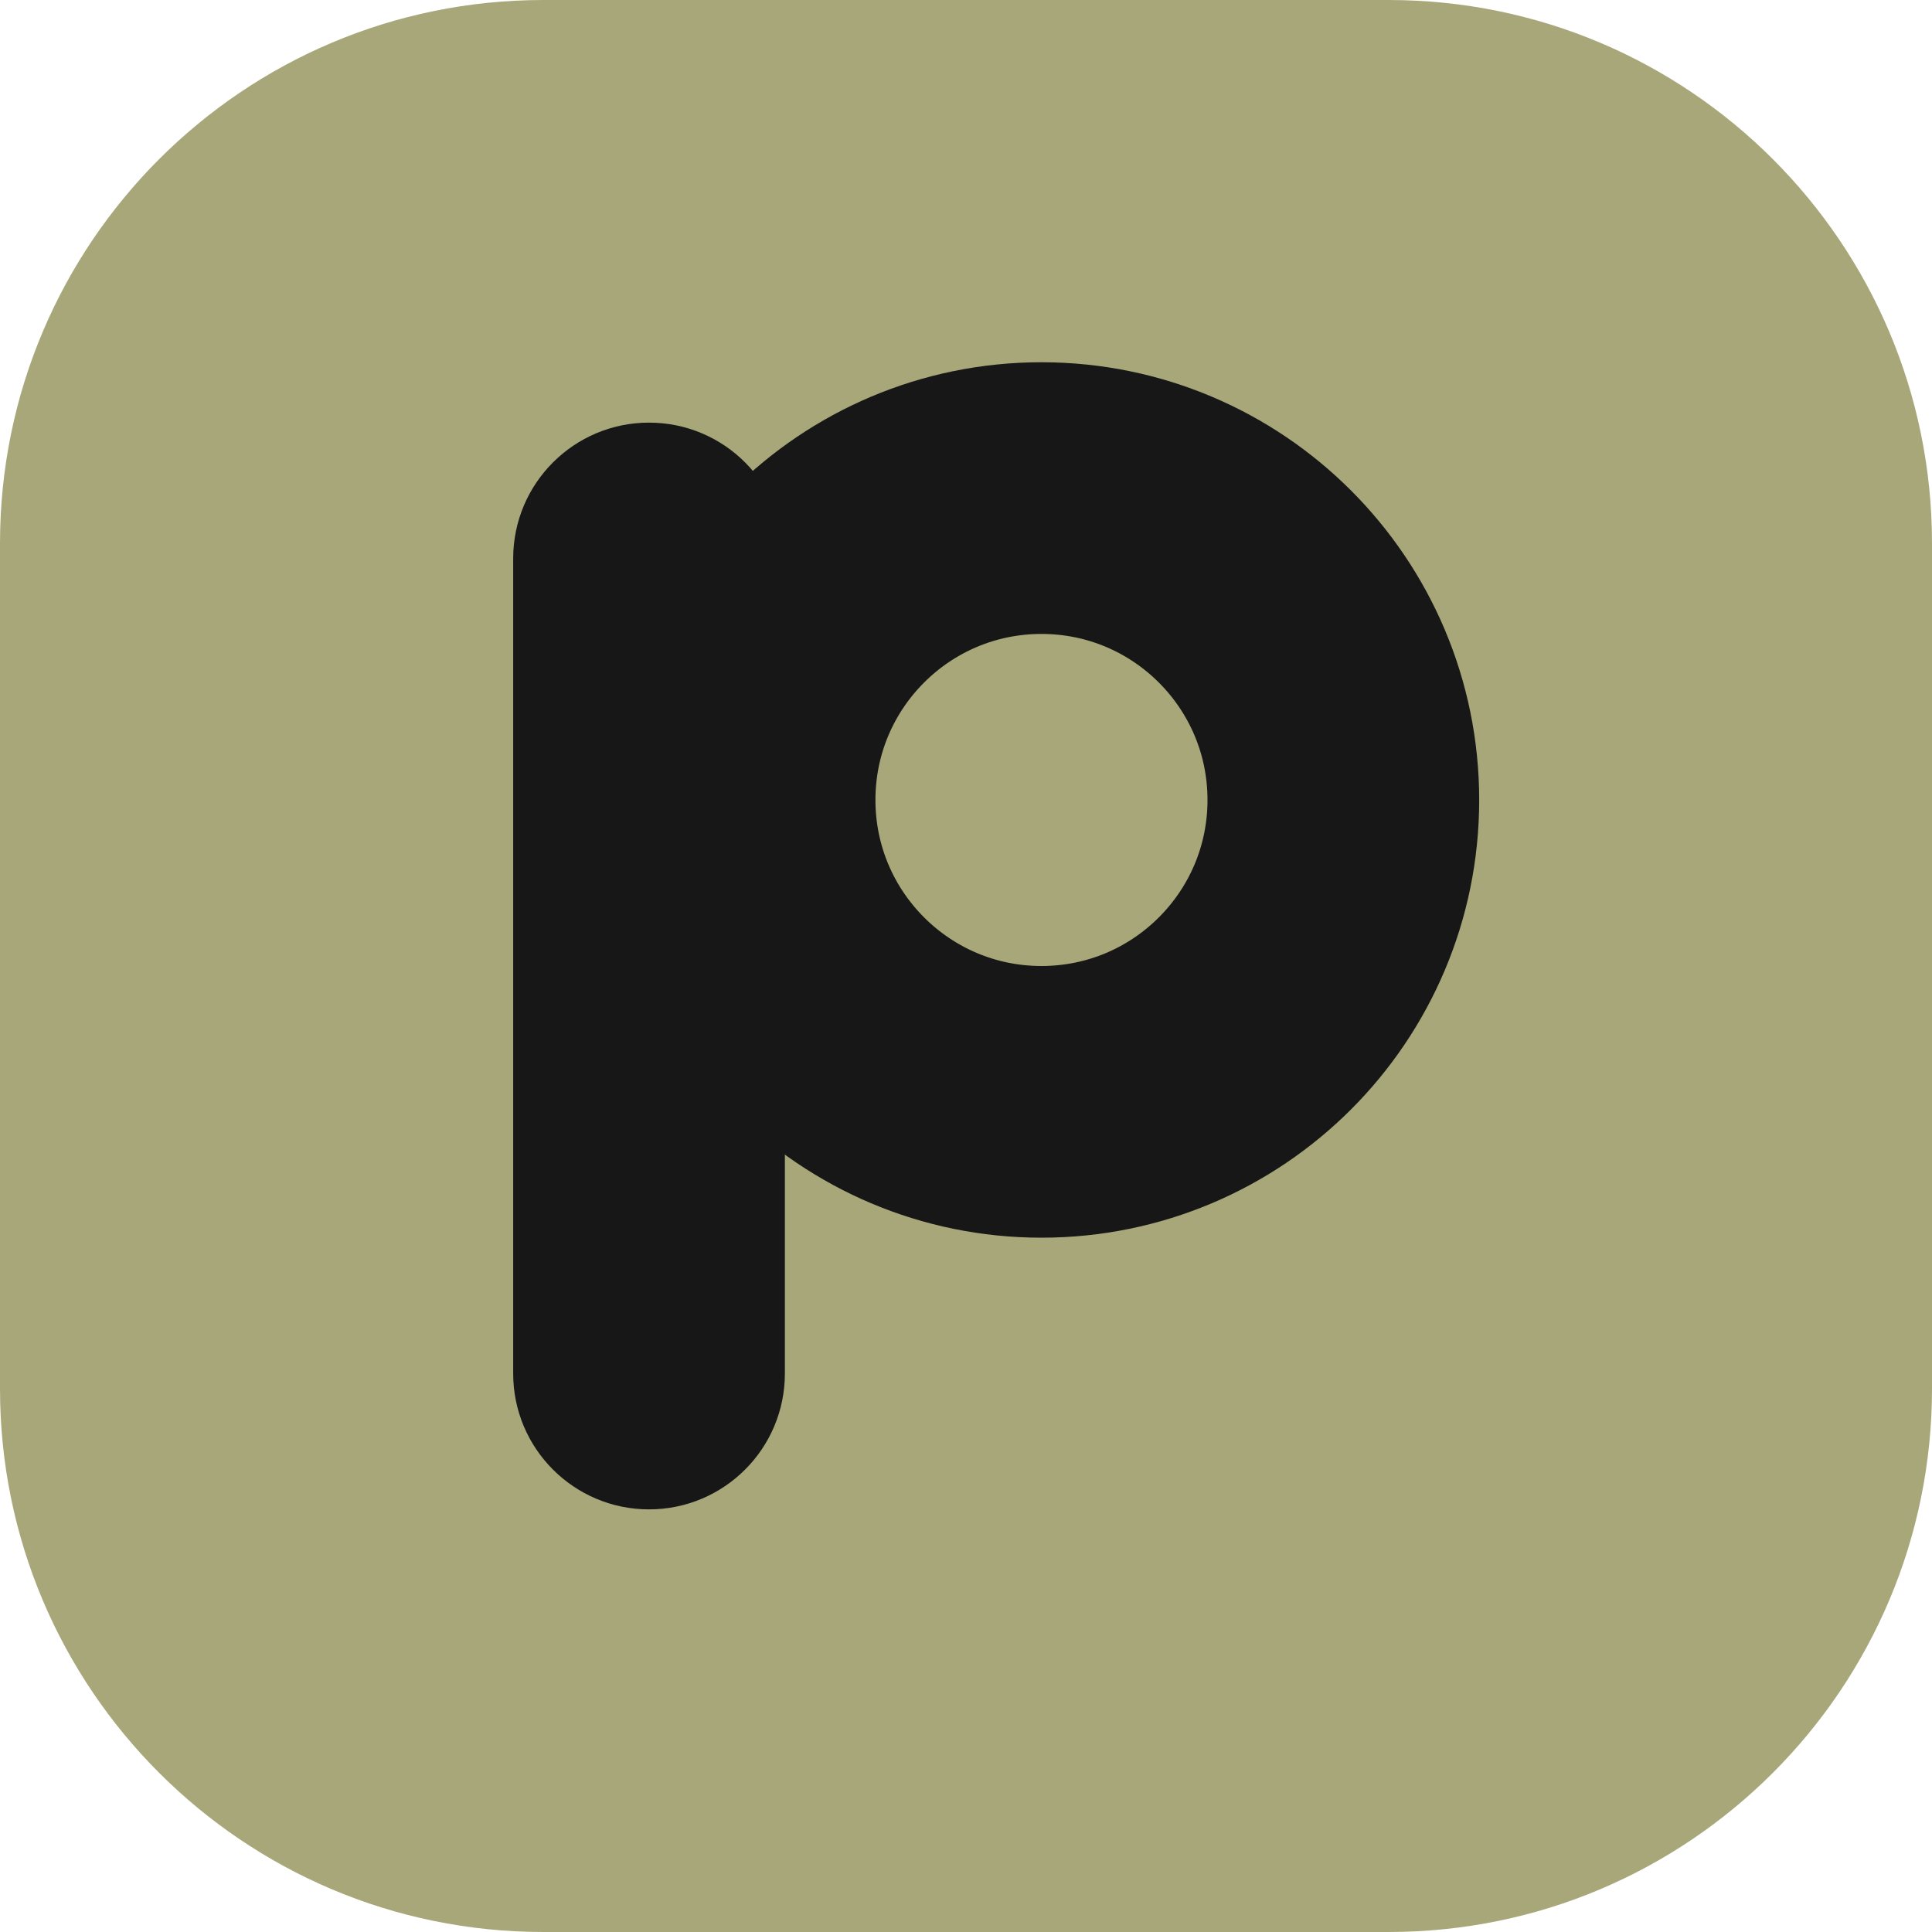
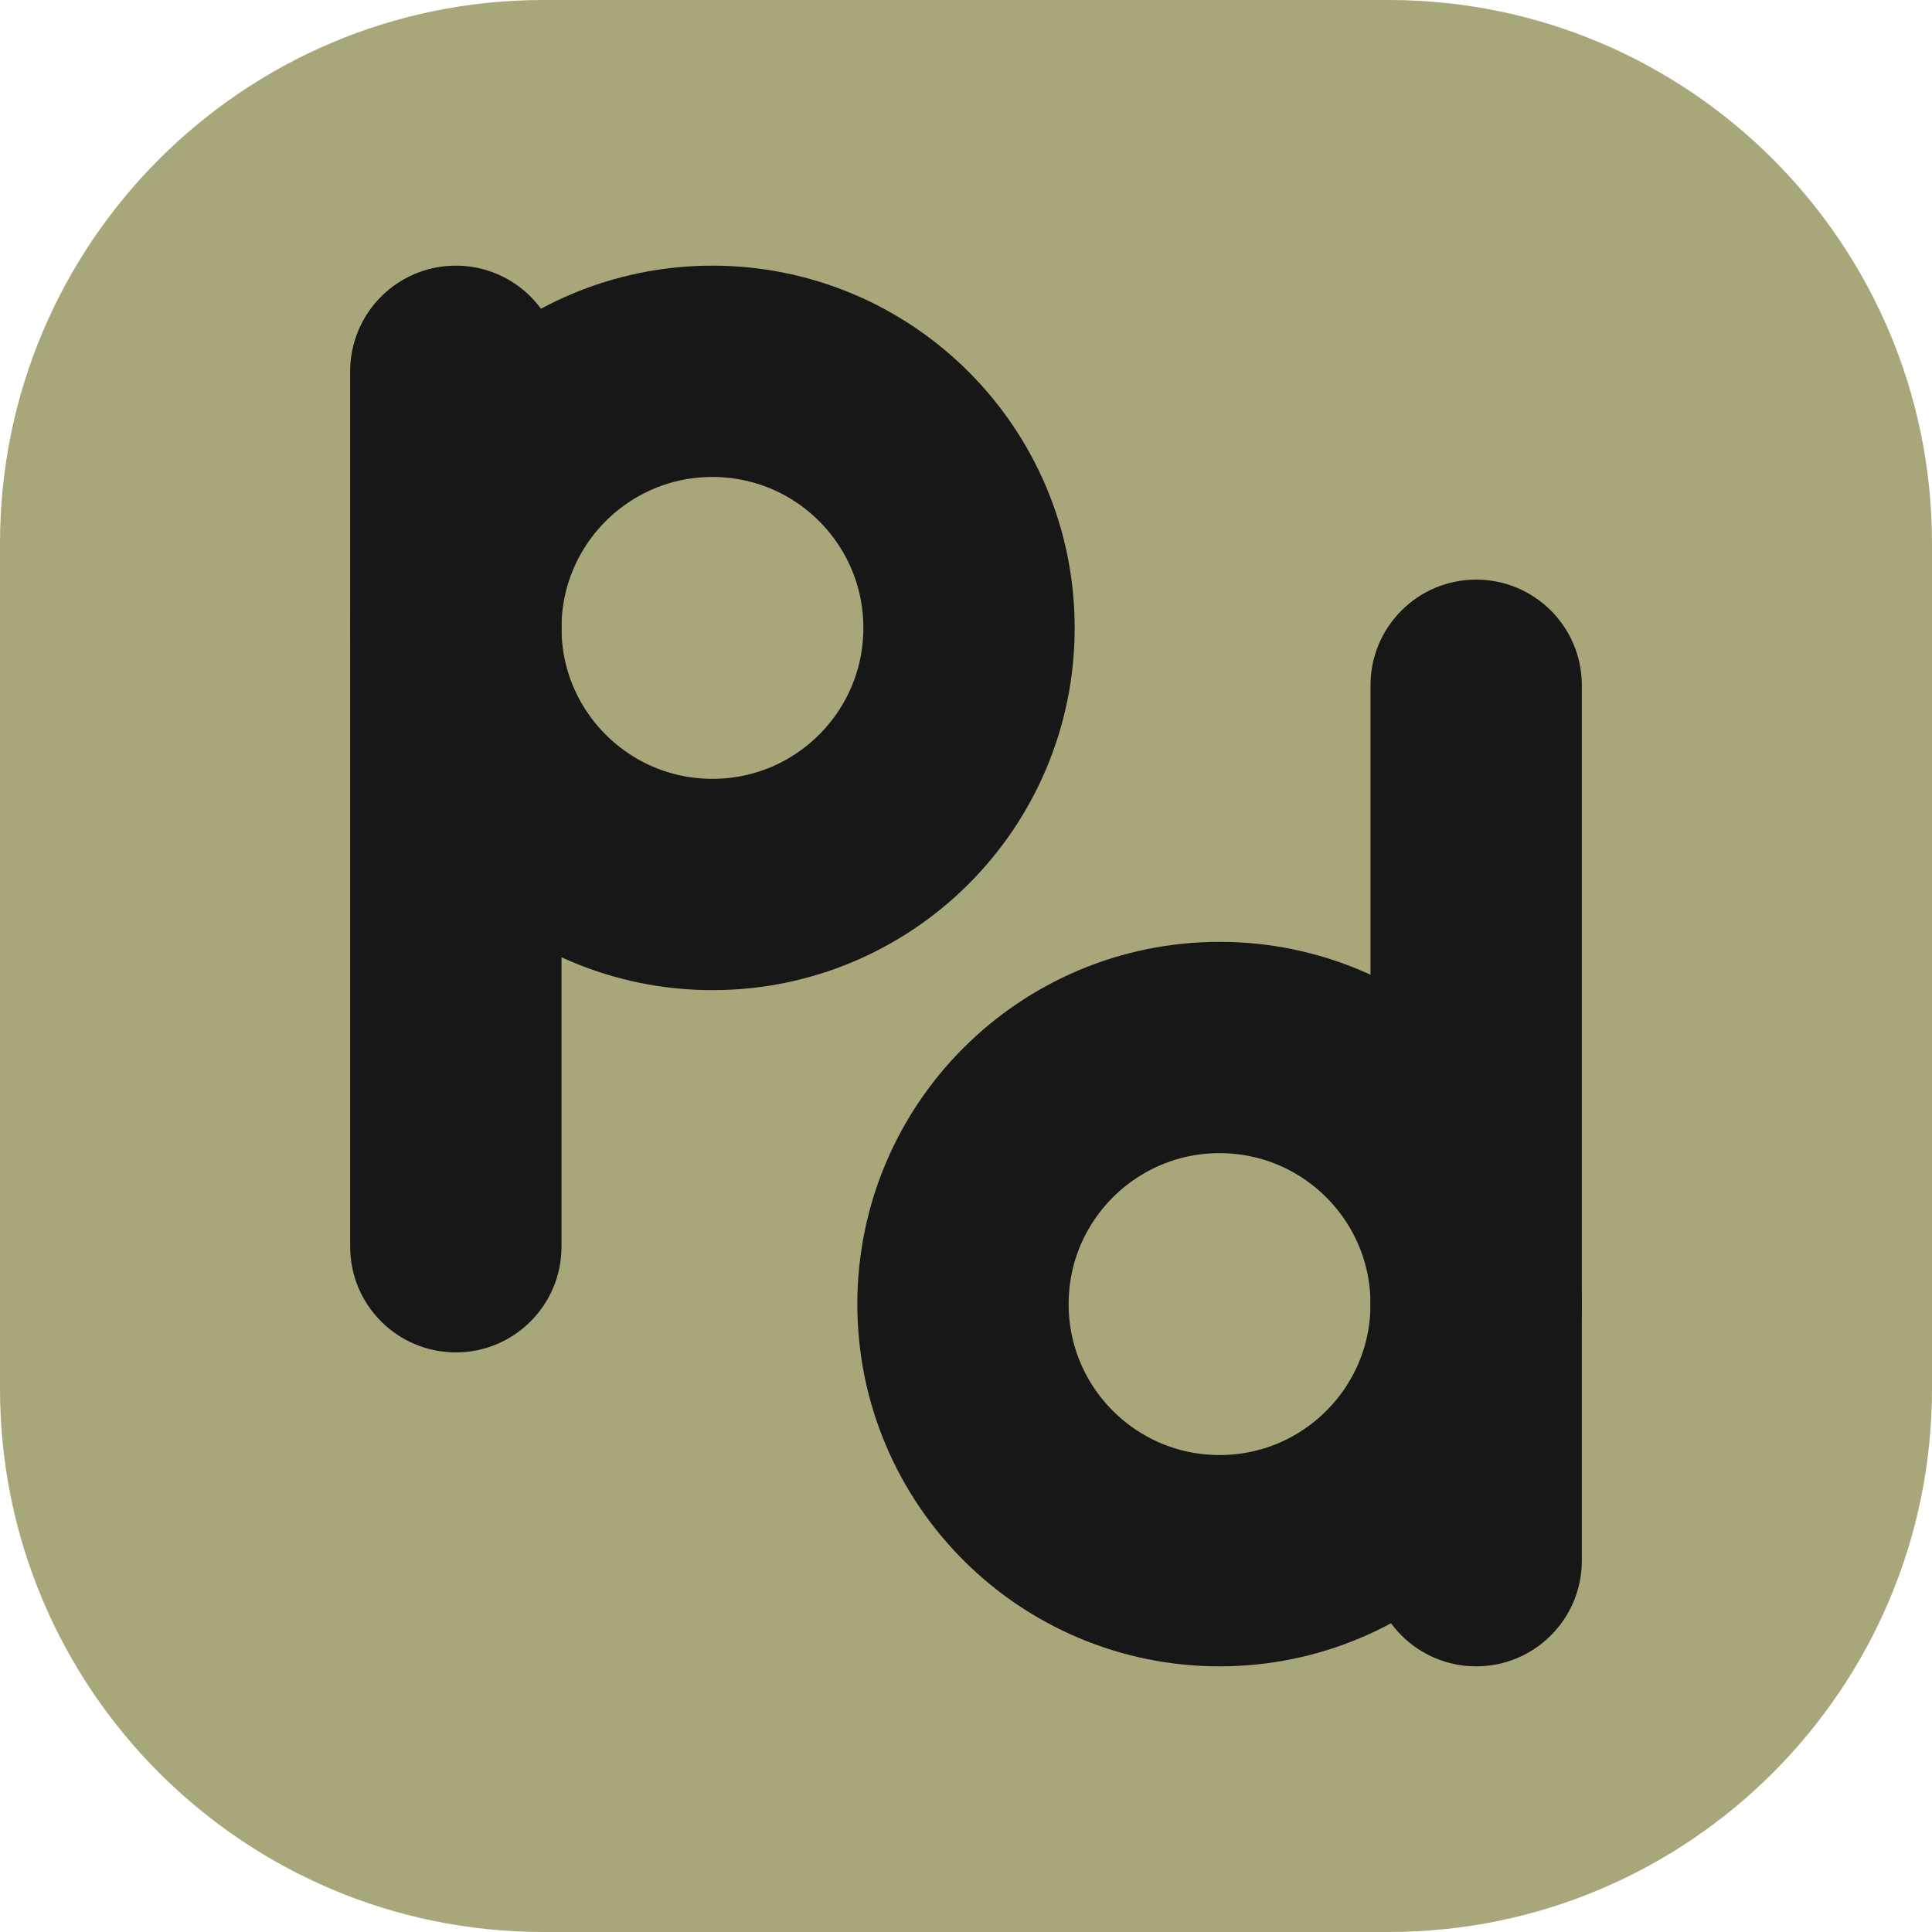
<svg xmlns="http://www.w3.org/2000/svg" viewBox="0 0 32 32">
  <rect width="32" height="32" rx="9" fill="#a8a77a" />
-   <rect x="8.5" y="7" width="4.5" height="18" rx="2.25" fill="#171717" />
-   <circle cx="17.25" cy="13.25" r="5" fill="none" stroke="#171717" stroke-width="4.5" />
+   <g fill="#171717" stroke="#171717">
+     <rect x="5.8" y="4.4" width="3.5" height="18" rx="1.75" stroke="none" />
+     <circle cx="11.8" cy="10.4" r="4.25" fill="none" stroke-width="3.5" />
+   </g>
+   <g transform="rotate(180 16 16)" fill="#171717" stroke="#171717">
+     <rect x="5.8" y="4.4" width="3.5" height="18" rx="1.75" stroke="none" />
+     <circle cx="11.8" cy="10.4" r="4.25" fill="none" stroke-width="3.5" />
+   </g>
</svg>
